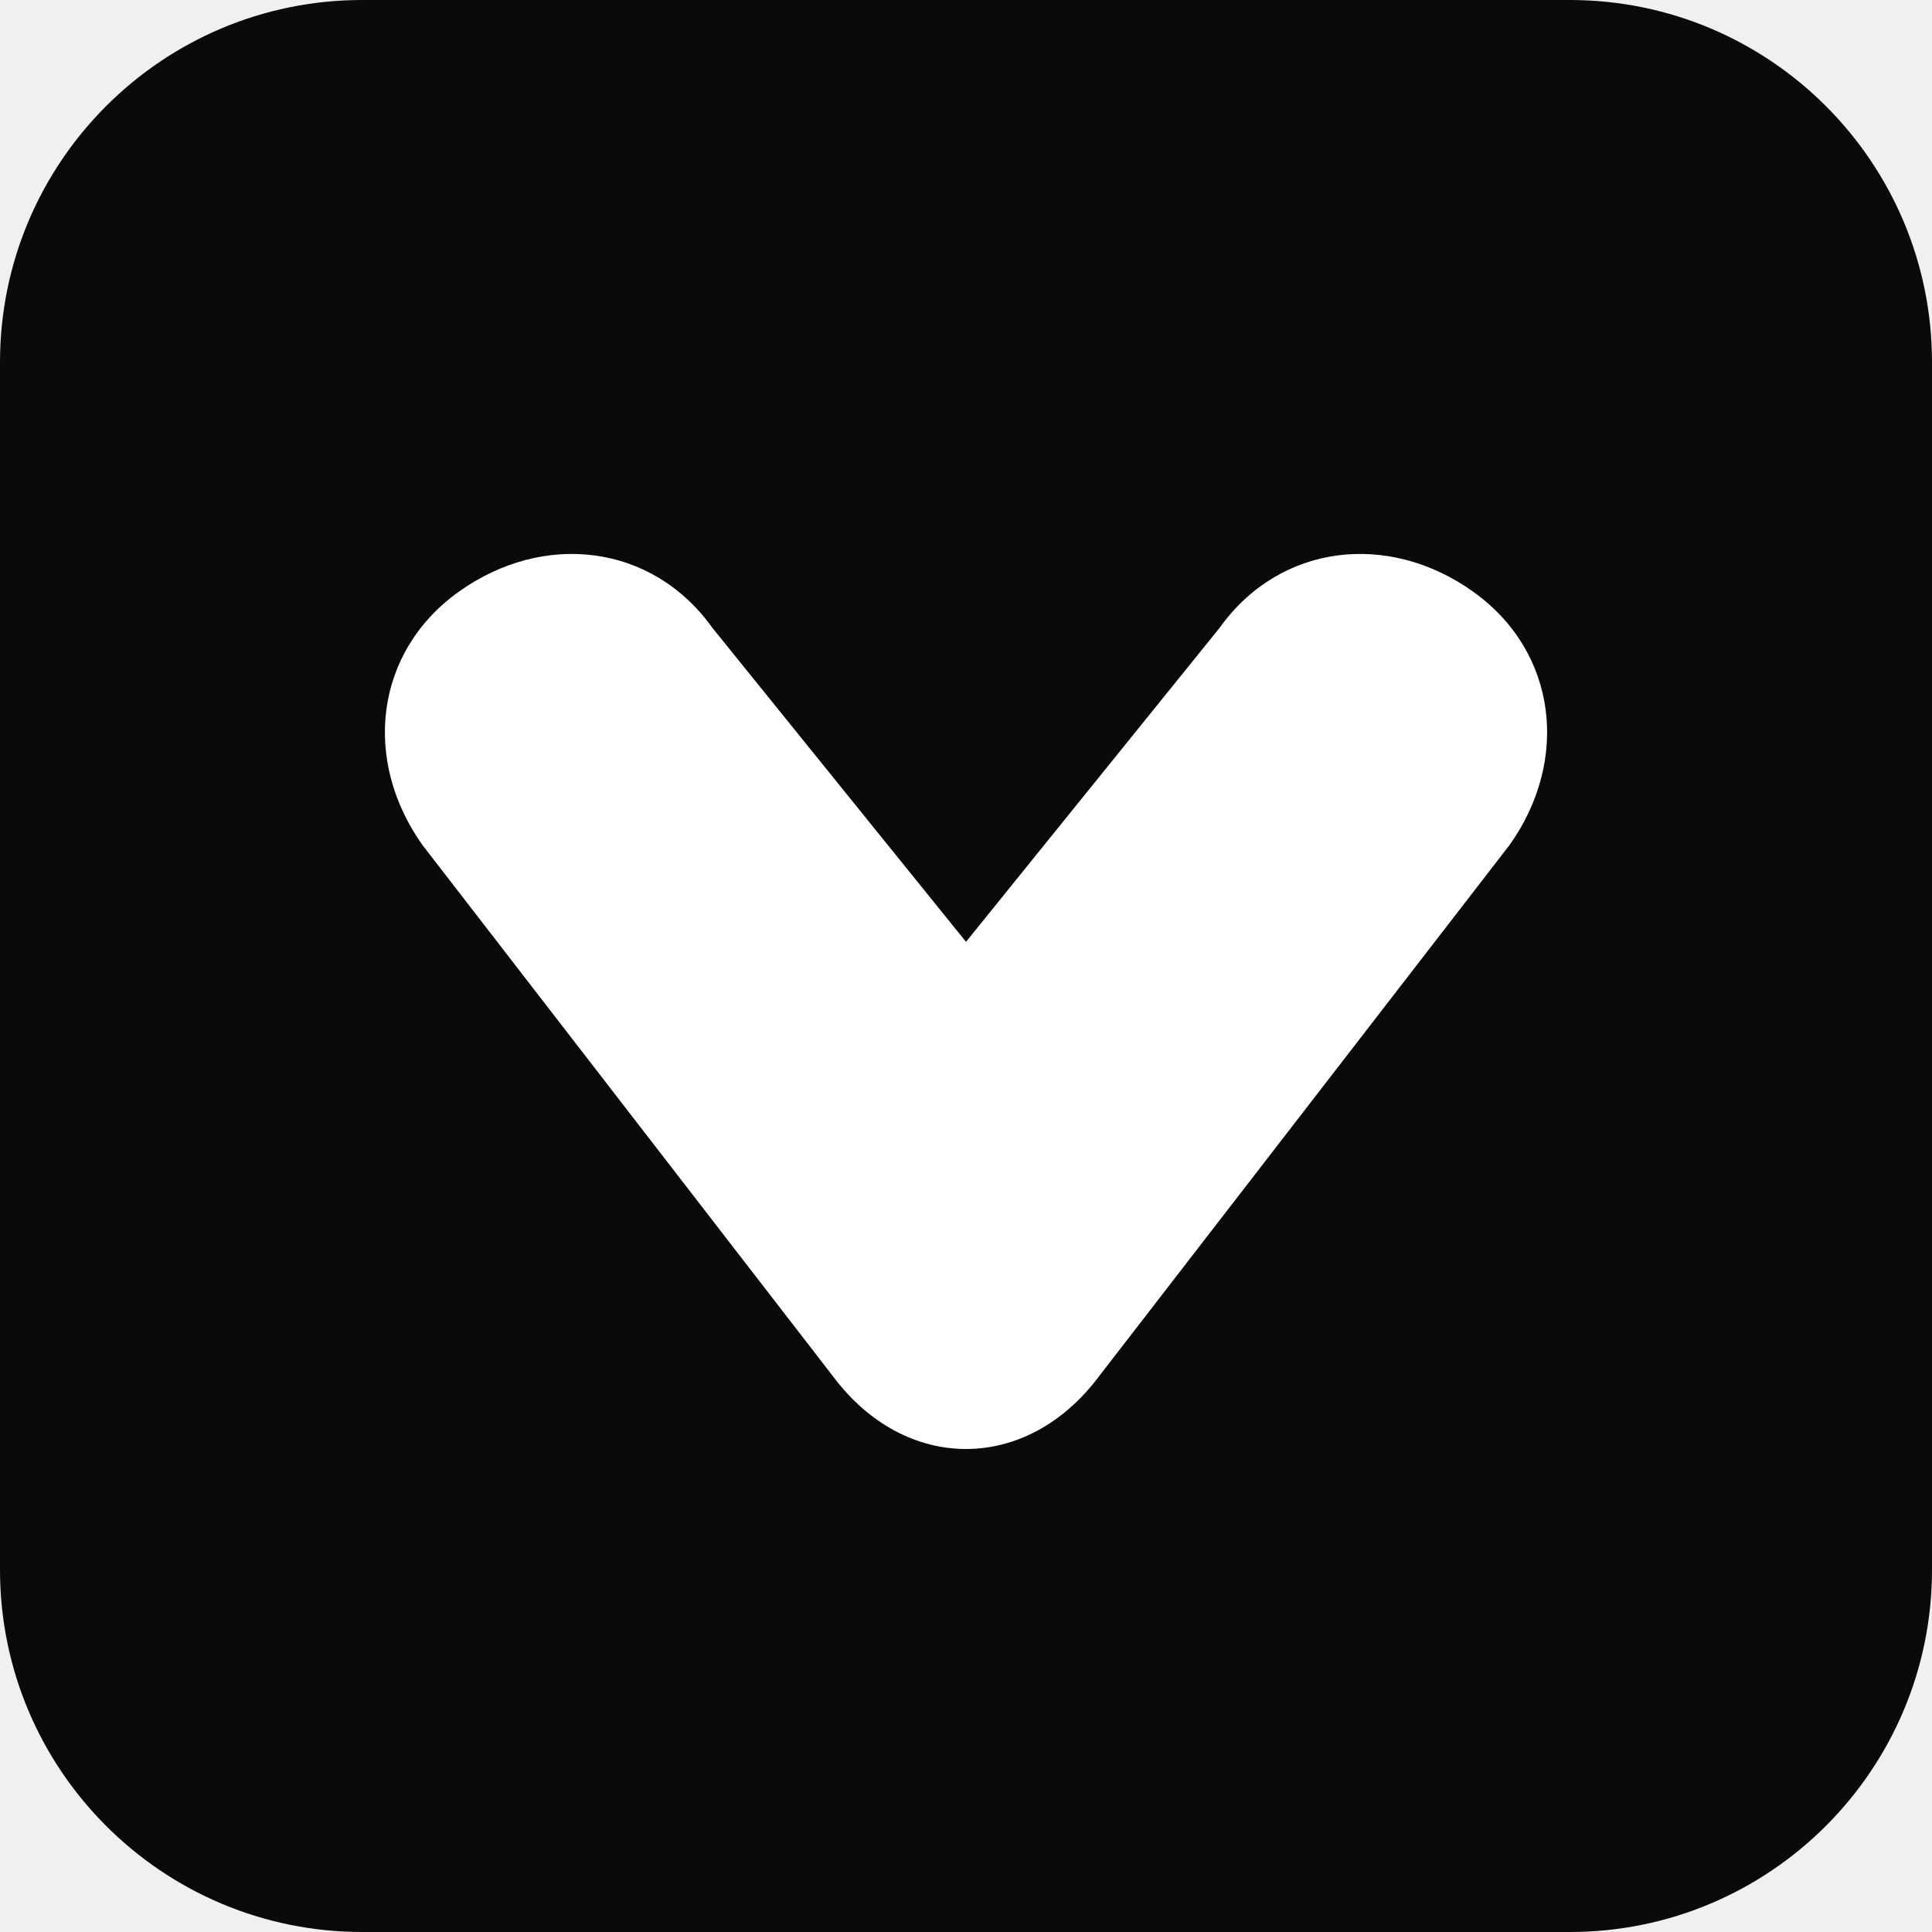
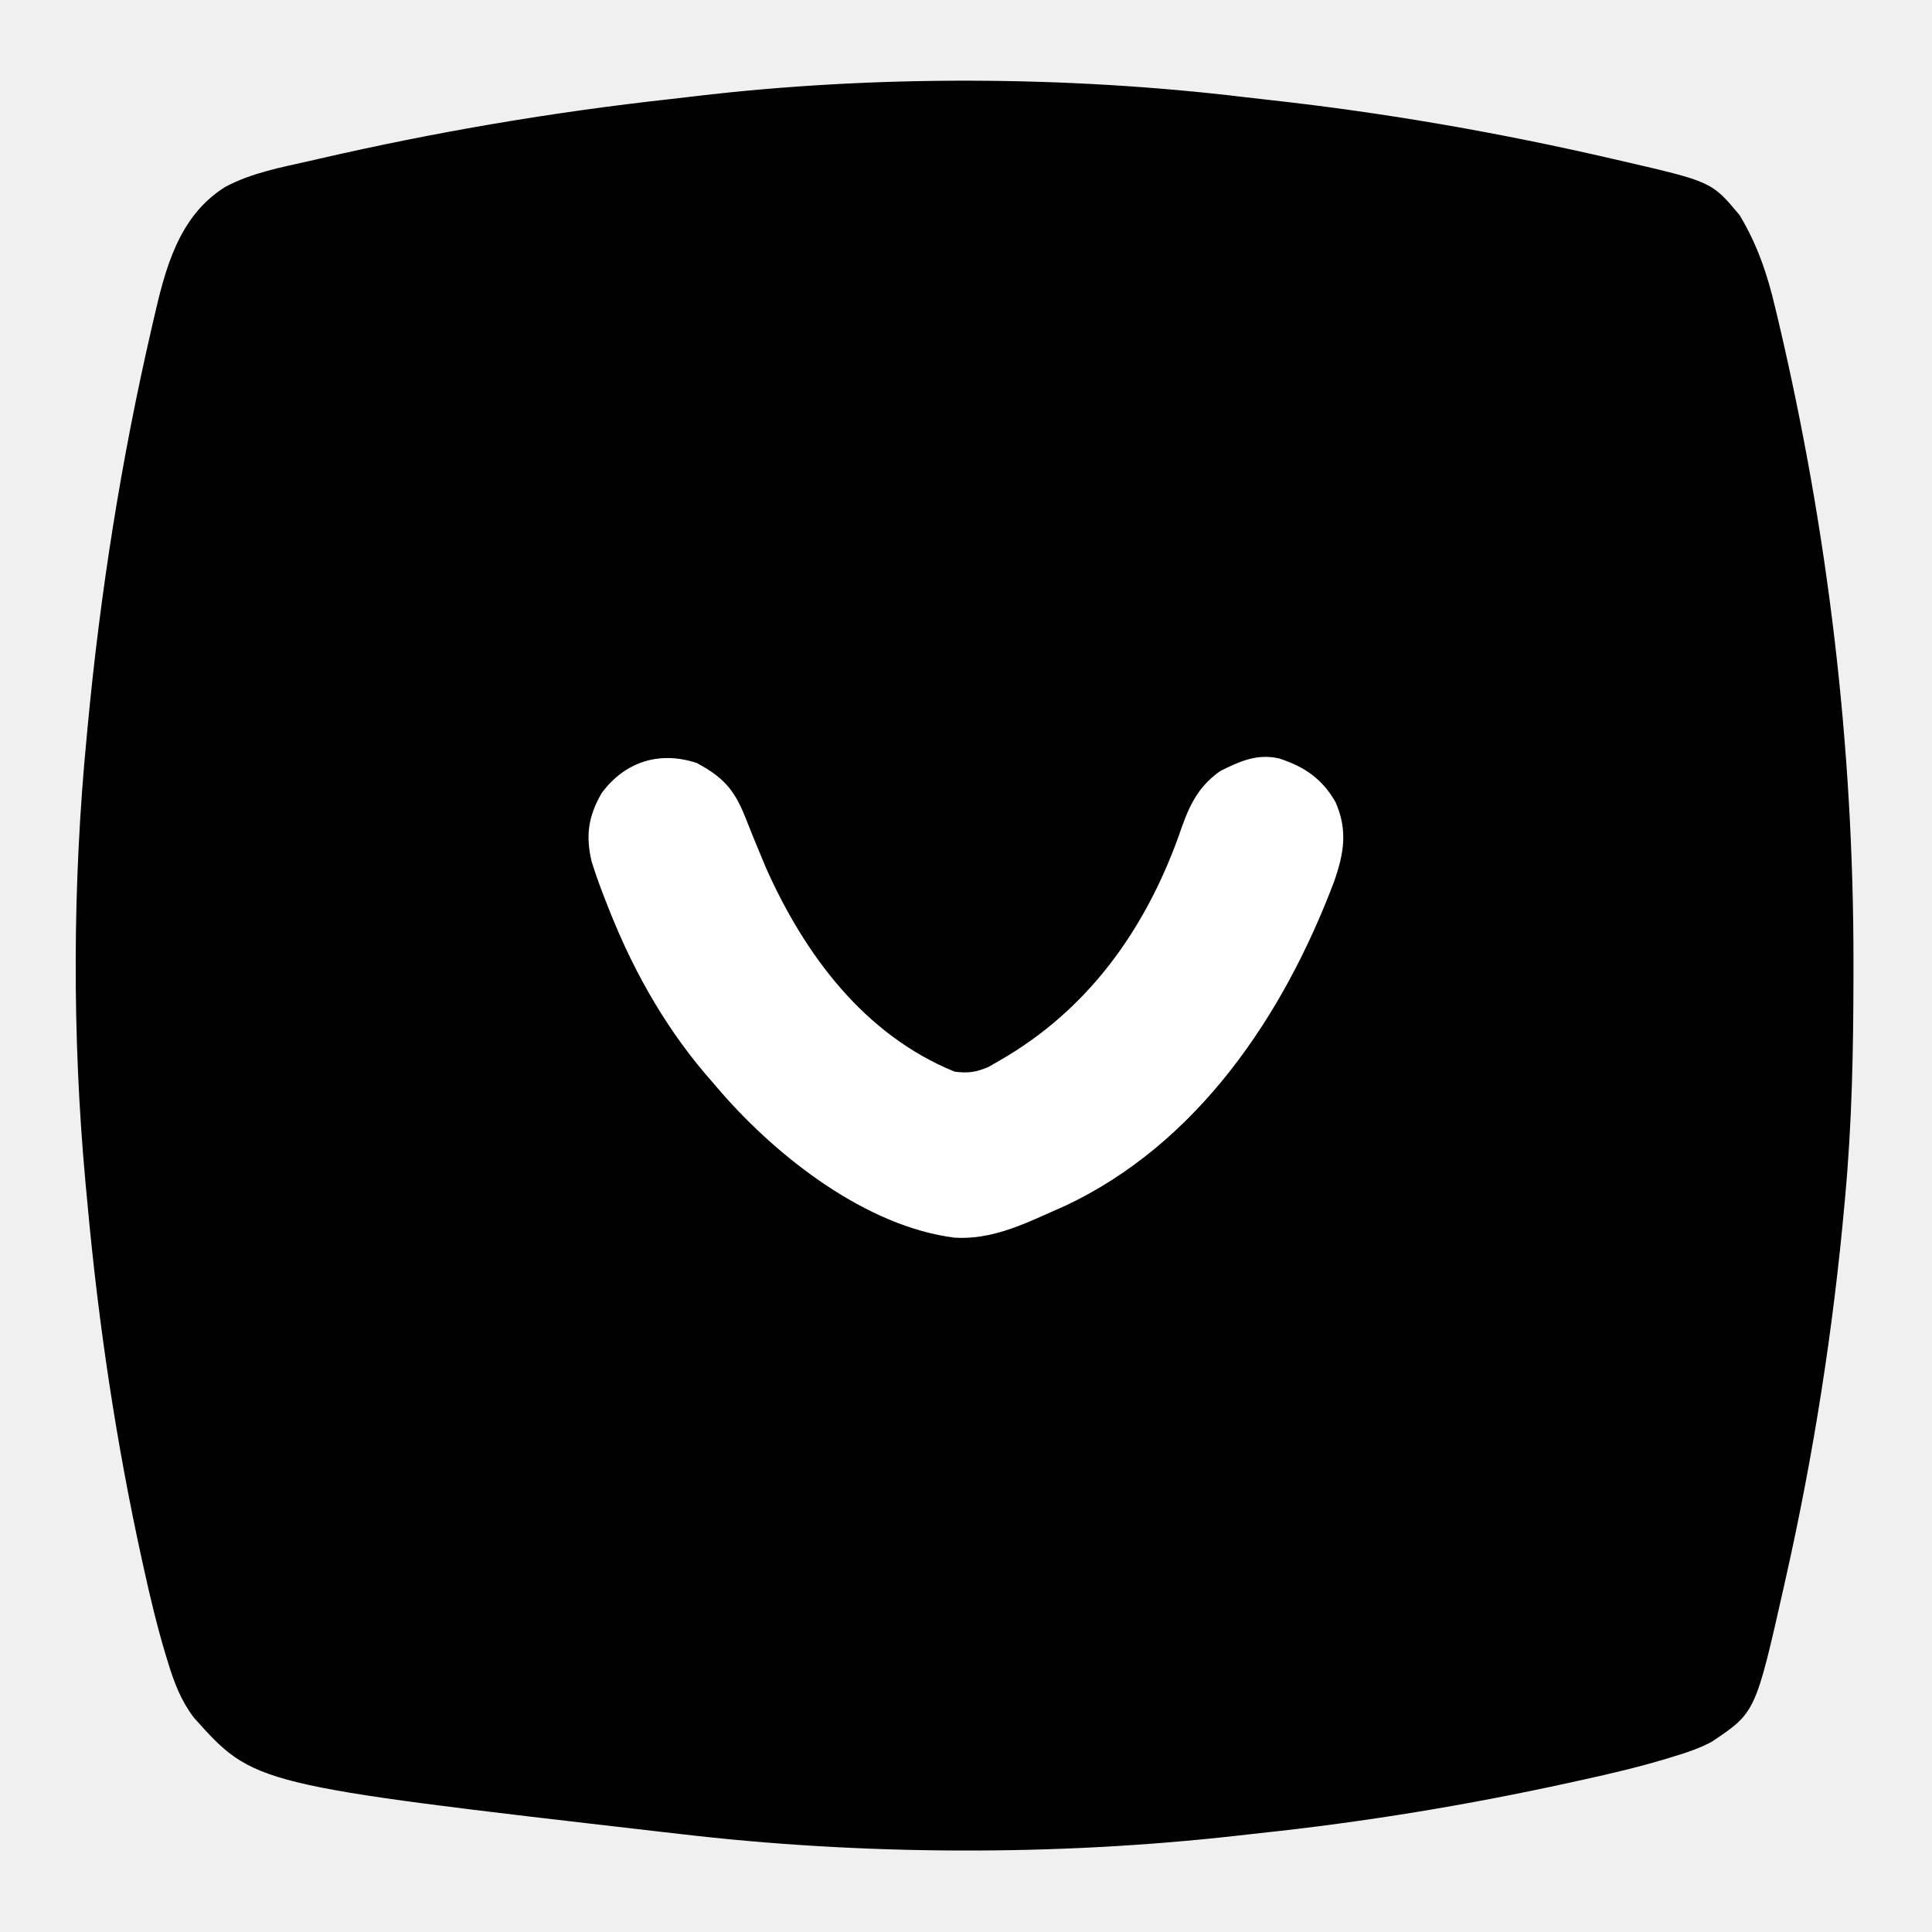
- <svg xmlns="http://www.w3.org/2000/svg" viewBox="0 0 32 32">
-   <rect width="32" height="32" fill="#0a0a0a" rx="6" />
-   <path d="M16 24        C15.2 24, 14.4 23.6, 13.8 22.8        L7 14        C6 12.6, 6.2 10.8, 7.6 9.8        C9 8.8, 10.8 9, 11.8 10.4        L16 15.6        L20.2 10.4        C21.2 9, 23 8.8, 24.4 9.8        C25.8 10.8, 26 12.6, 25 14        L18.2 22.8        C17.6 23.6, 16.8 24, 16 24Z" fill="white" />
+ <svg xmlns="http://www.w3.org/2000/svg" version="1.1" width="512" height="512">
+   <path d="M-170.43 184.441 C-173.968 190.597 -174.716 195.667 -173.079 202.589 C-171.835 206.556 -170.417 210.398 -168.868 214.253 C-168.588 214.96 -168.307 215.668 -168.019 216.396 C-161.406 232.82 -152.66 248.001 -140.868 261.253 C-140.139 262.101 -139.411 262.95 -138.661 263.824 C-123.691 280.969 -100.296 299.306 -76.868 302.253 C-67.457 302.809 -59.252 299.036 -50.868 295.253 C-49.834 294.798 -48.8 294.343 -47.735 293.874 C-12.483 277.377 10.28 243.335 23.657 207.951 C26.318 200.377 27.339 194.272 24.062 186.82 C20.498 180.618 15.883 177.451 9.132 175.253 C3.244 173.909 -1.21 175.972 -6.473 178.574 C-13.014 183.162 -15.115 188.835 -17.618 196.128 C-26.653 221.01 -41.687 241.928 -64.868 255.253 C-65.872 255.831 -66.876 256.408 -67.911 257.003 C-71.273 258.425 -73.252 258.703 -76.868 258.253 C-100.872 248.505 -116.659 227.159 -126.868 204.253 C-127.638 202.419 -128.401 200.582 -129.157 198.742 C-129.546 197.801 -129.935 196.859 -130.336 195.89 C-131.09 194.049 -131.828 192.202 -132.547 190.347 C-135.423 183.276 -138.441 180.094 -145.243 176.441 C-155.051 173.228 -164.209 176.027 -170.43 184.441 Z" fill="white" transform="translate(329.8677,25.74677)" />
+   <path d="M0 0 C2.27 0.27 4.541 0.523 6.813 0.773 C37.502 4.179 67.806 9.462 97.882 16.441 C98.942 16.684 98.942 16.684 100.024 16.933 C123.765 22.427 123.765 22.427 131.132 31.253 C135.811 38.991 138.523 46.998 140.57 55.753 C140.858 56.952 141.146 58.151 141.443 59.386 C154.579 115.227 161.372 172.085 161.32 229.441 C161.319 230.675 161.319 231.91 161.318 233.182 C161.292 252.621 160.917 271.888 159.132 291.253 C159.071 291.93 159.011 292.606 158.948 293.303 C155.945 326.574 150.767 359.598 143.445 392.191 C143.259 393.023 143.072 393.856 142.881 394.714 C135.362 428.072 135.362 428.072 123.786 435.823 C120.601 437.54 117.341 438.633 113.894 439.679 C113.193 439.894 112.492 440.109 111.769 440.331 C104.036 442.655 96.207 444.474 88.32 446.191 C87.553 446.359 86.787 446.528 85.997 446.702 C58.972 452.624 31.689 457.116 4.175 460.033 C2.161 460.25 0.148 460.479 -1.865 460.711 C-50.17 466.166 -101.615 465.943 -149.868 460.253 C-151.436 460.074 -153.003 459.896 -154.571 459.717 C-262.542 447.263 -262.542 447.263 -278.497 429.433 C-281.862 424.997 -283.694 420.238 -285.301 414.952 C-285.516 414.252 -285.732 413.551 -285.953 412.829 C-288.228 405.277 -290.053 397.642 -291.743 389.941 C-291.91 389.186 -292.077 388.431 -292.249 387.653 C-299.08 356.553 -303.793 324.972 -306.683 293.268 C-306.858 291.355 -307.04 289.443 -307.223 287.531 C-310.792 248.579 -310.653 208.175 -306.868 169.253 C-306.795 168.476 -306.722 167.7 -306.646 166.899 C-303.295 131.277 -297.736 96.058 -289.68 61.191 C-289.524 60.505 -289.368 59.818 -289.207 59.111 C-286.088 45.554 -282.63 31.601 -270.208 23.804 C-263.201 20.049 -255.373 18.613 -247.68 16.878 C-246.437 16.592 -246.437 16.592 -245.168 16.299 C-214.438 9.222 -183.507 3.965 -152.164 0.51 C-150.002 0.268 -147.842 0.013 -145.683 -0.247 C-98.376 -5.856 -47.288 -5.696 0 0 Z M-170.43 184.441 C-173.968 190.597 -174.716 195.667 -173.079 202.589 C-171.835 206.556 -170.417 210.398 -168.868 214.253 C-168.588 214.96 -168.307 215.668 -168.019 216.396 C-161.406 232.82 -152.66 248.001 -140.868 261.253 C-140.139 262.101 -139.411 262.95 -138.661 263.824 C-123.691 280.969 -100.296 299.306 -76.868 302.253 C-67.457 302.809 -59.252 299.036 -50.868 295.253 C-49.834 294.798 -48.8 294.343 -47.735 293.874 C-12.483 277.377 10.28 243.335 23.657 207.951 C26.318 200.377 27.339 194.272 24.062 186.82 C20.498 180.618 15.883 177.451 9.132 175.253 C3.244 173.909 -1.21 175.972 -6.473 178.574 C-13.014 183.162 -15.115 188.835 -17.618 196.128 C-26.653 221.01 -41.687 241.928 -64.868 255.253 C-65.872 255.831 -66.876 256.408 -67.911 257.003 C-71.273 258.425 -73.252 258.703 -76.868 258.253 C-100.872 248.505 -116.659 227.159 -126.868 204.253 C-127.638 202.419 -128.401 200.582 -129.157 198.742 C-129.546 197.801 -129.935 196.859 -130.336 195.89 C-131.09 194.049 -131.828 192.202 -132.547 190.347 C-135.423 183.276 -138.441 180.094 -145.243 176.441 C-155.051 173.228 -164.209 176.027 -170.43 184.441 Z" fill="#000000" transform="translate(329.8677,25.74677)" />
</svg>
